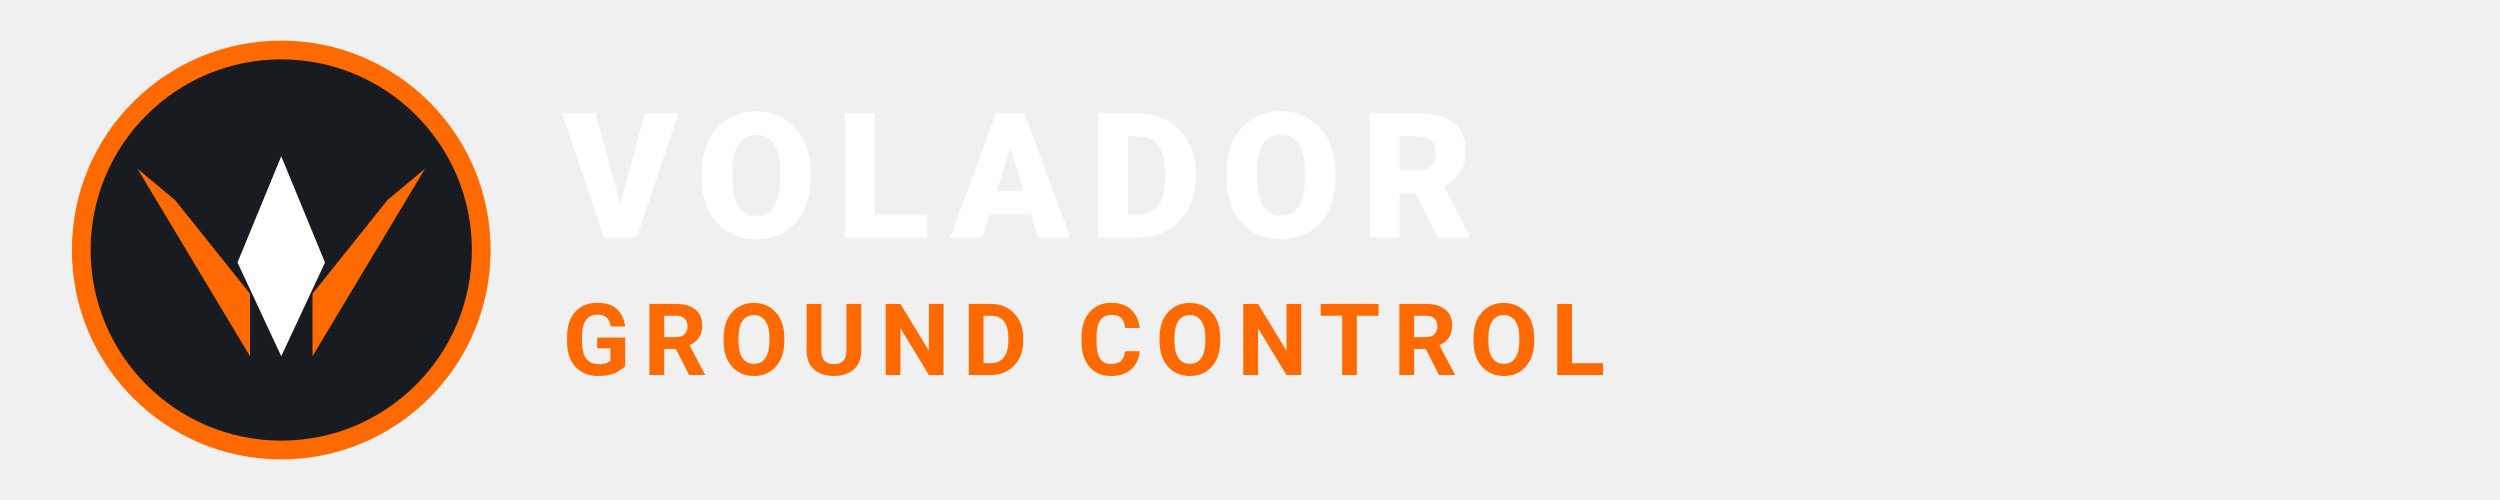
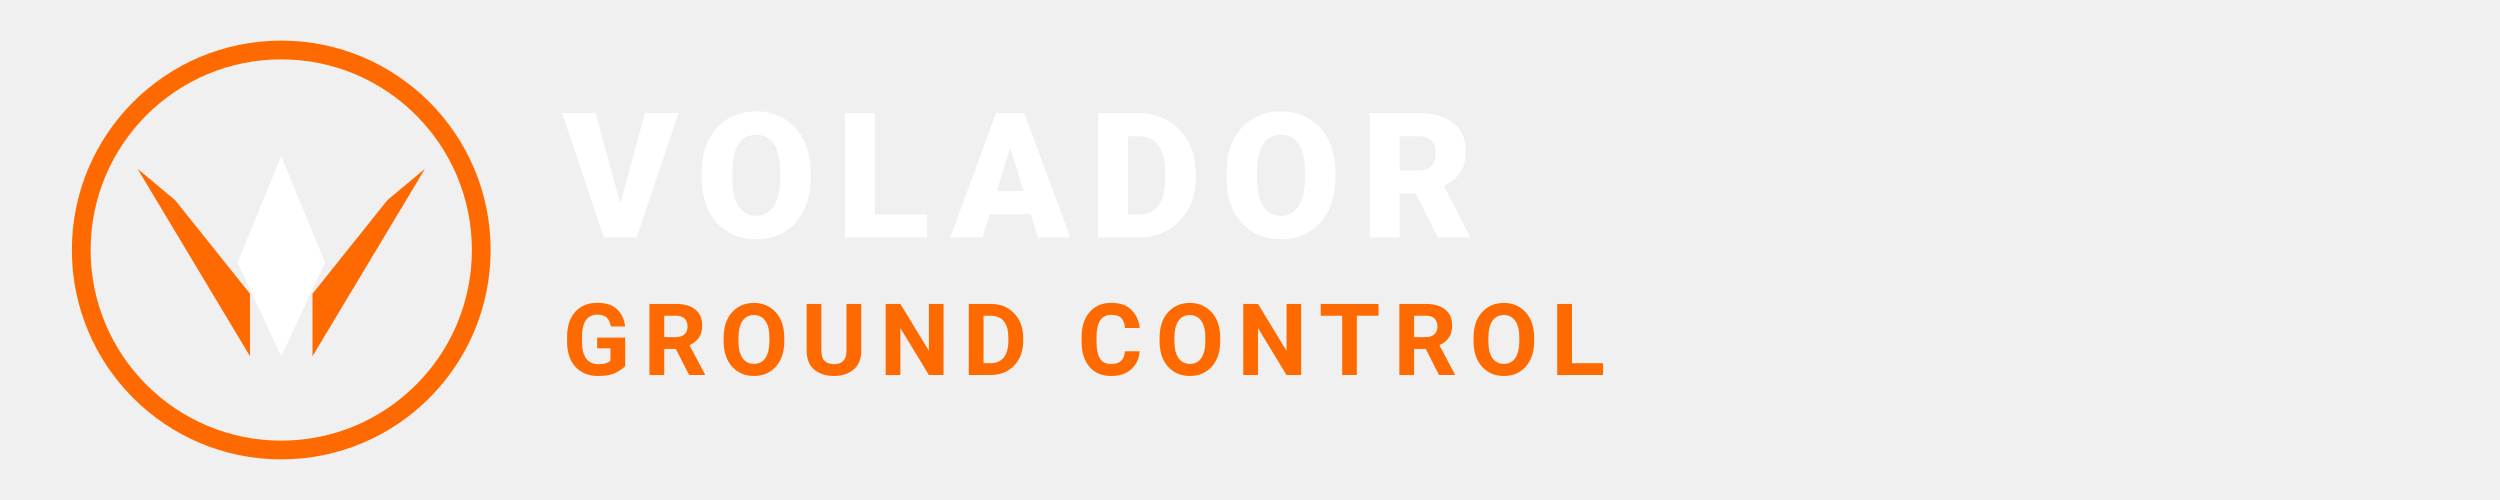
<svg xmlns="http://www.w3.org/2000/svg" viewBox="0 0 400 80" width="400" height="80">
  <g transform="translate(10, 5)">
-     <circle cx="35" cy="35" r="32" fill="#181B20" stroke="#FF6A00" stroke-width="3" />
+     <circle cx="35" cy="35" r="32" fill="none" stroke="#FF6A00" stroke-width="3" />
    <polygon points="12,22 30,52 30,42 18,27" fill="#FF6A00" />
    <polygon points="58,22 40,52 40,42 52,27" fill="#FF6A00" />
    <polygon points="35,20 42,37 35,52 28,37" fill="#FFFFFF" />
  </g>
  <text x="90" y="38" font-family="'Segoe UI', 'Roboto', sans-serif" font-weight="900" font-size="28" fill="#FFFFFF" letter-spacing="3">VOLADOR</text>
  <text x="90" y="60" font-family="'Segoe UI', 'Roboto', sans-serif" font-weight="700" font-size="16" fill="#FF6A00" letter-spacing="2">GROUND CONTROL</text>
</svg>
